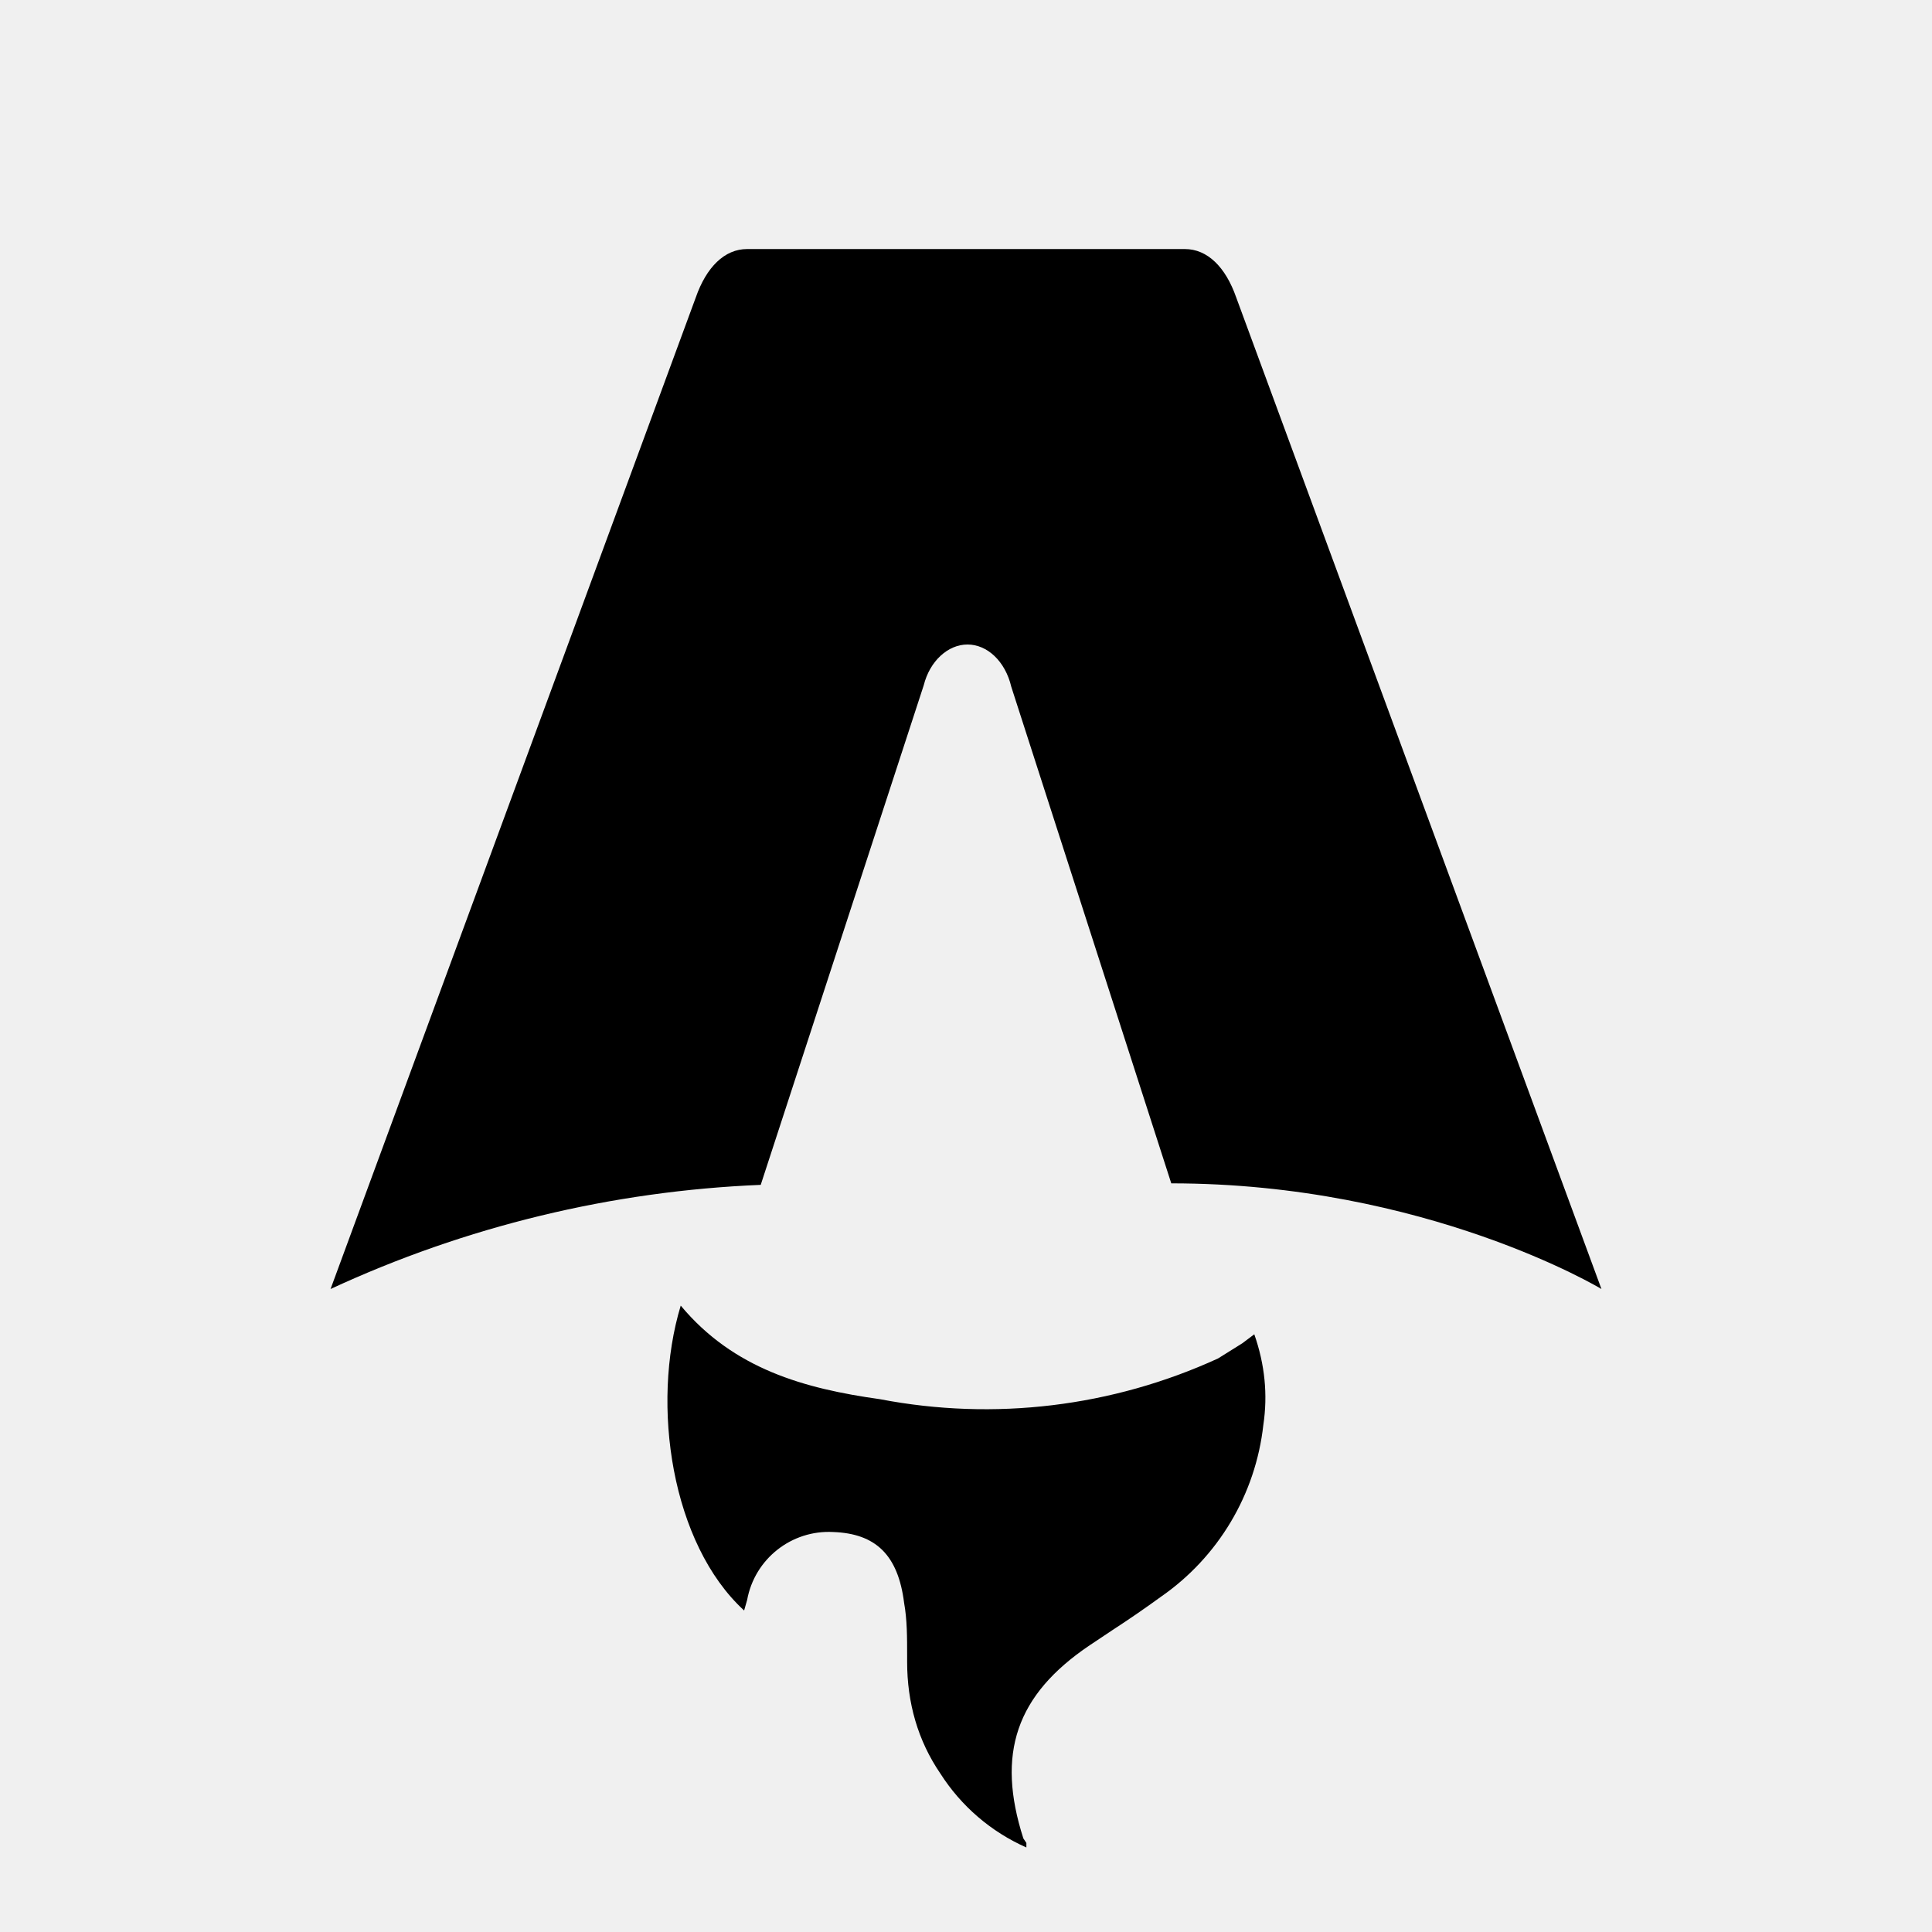
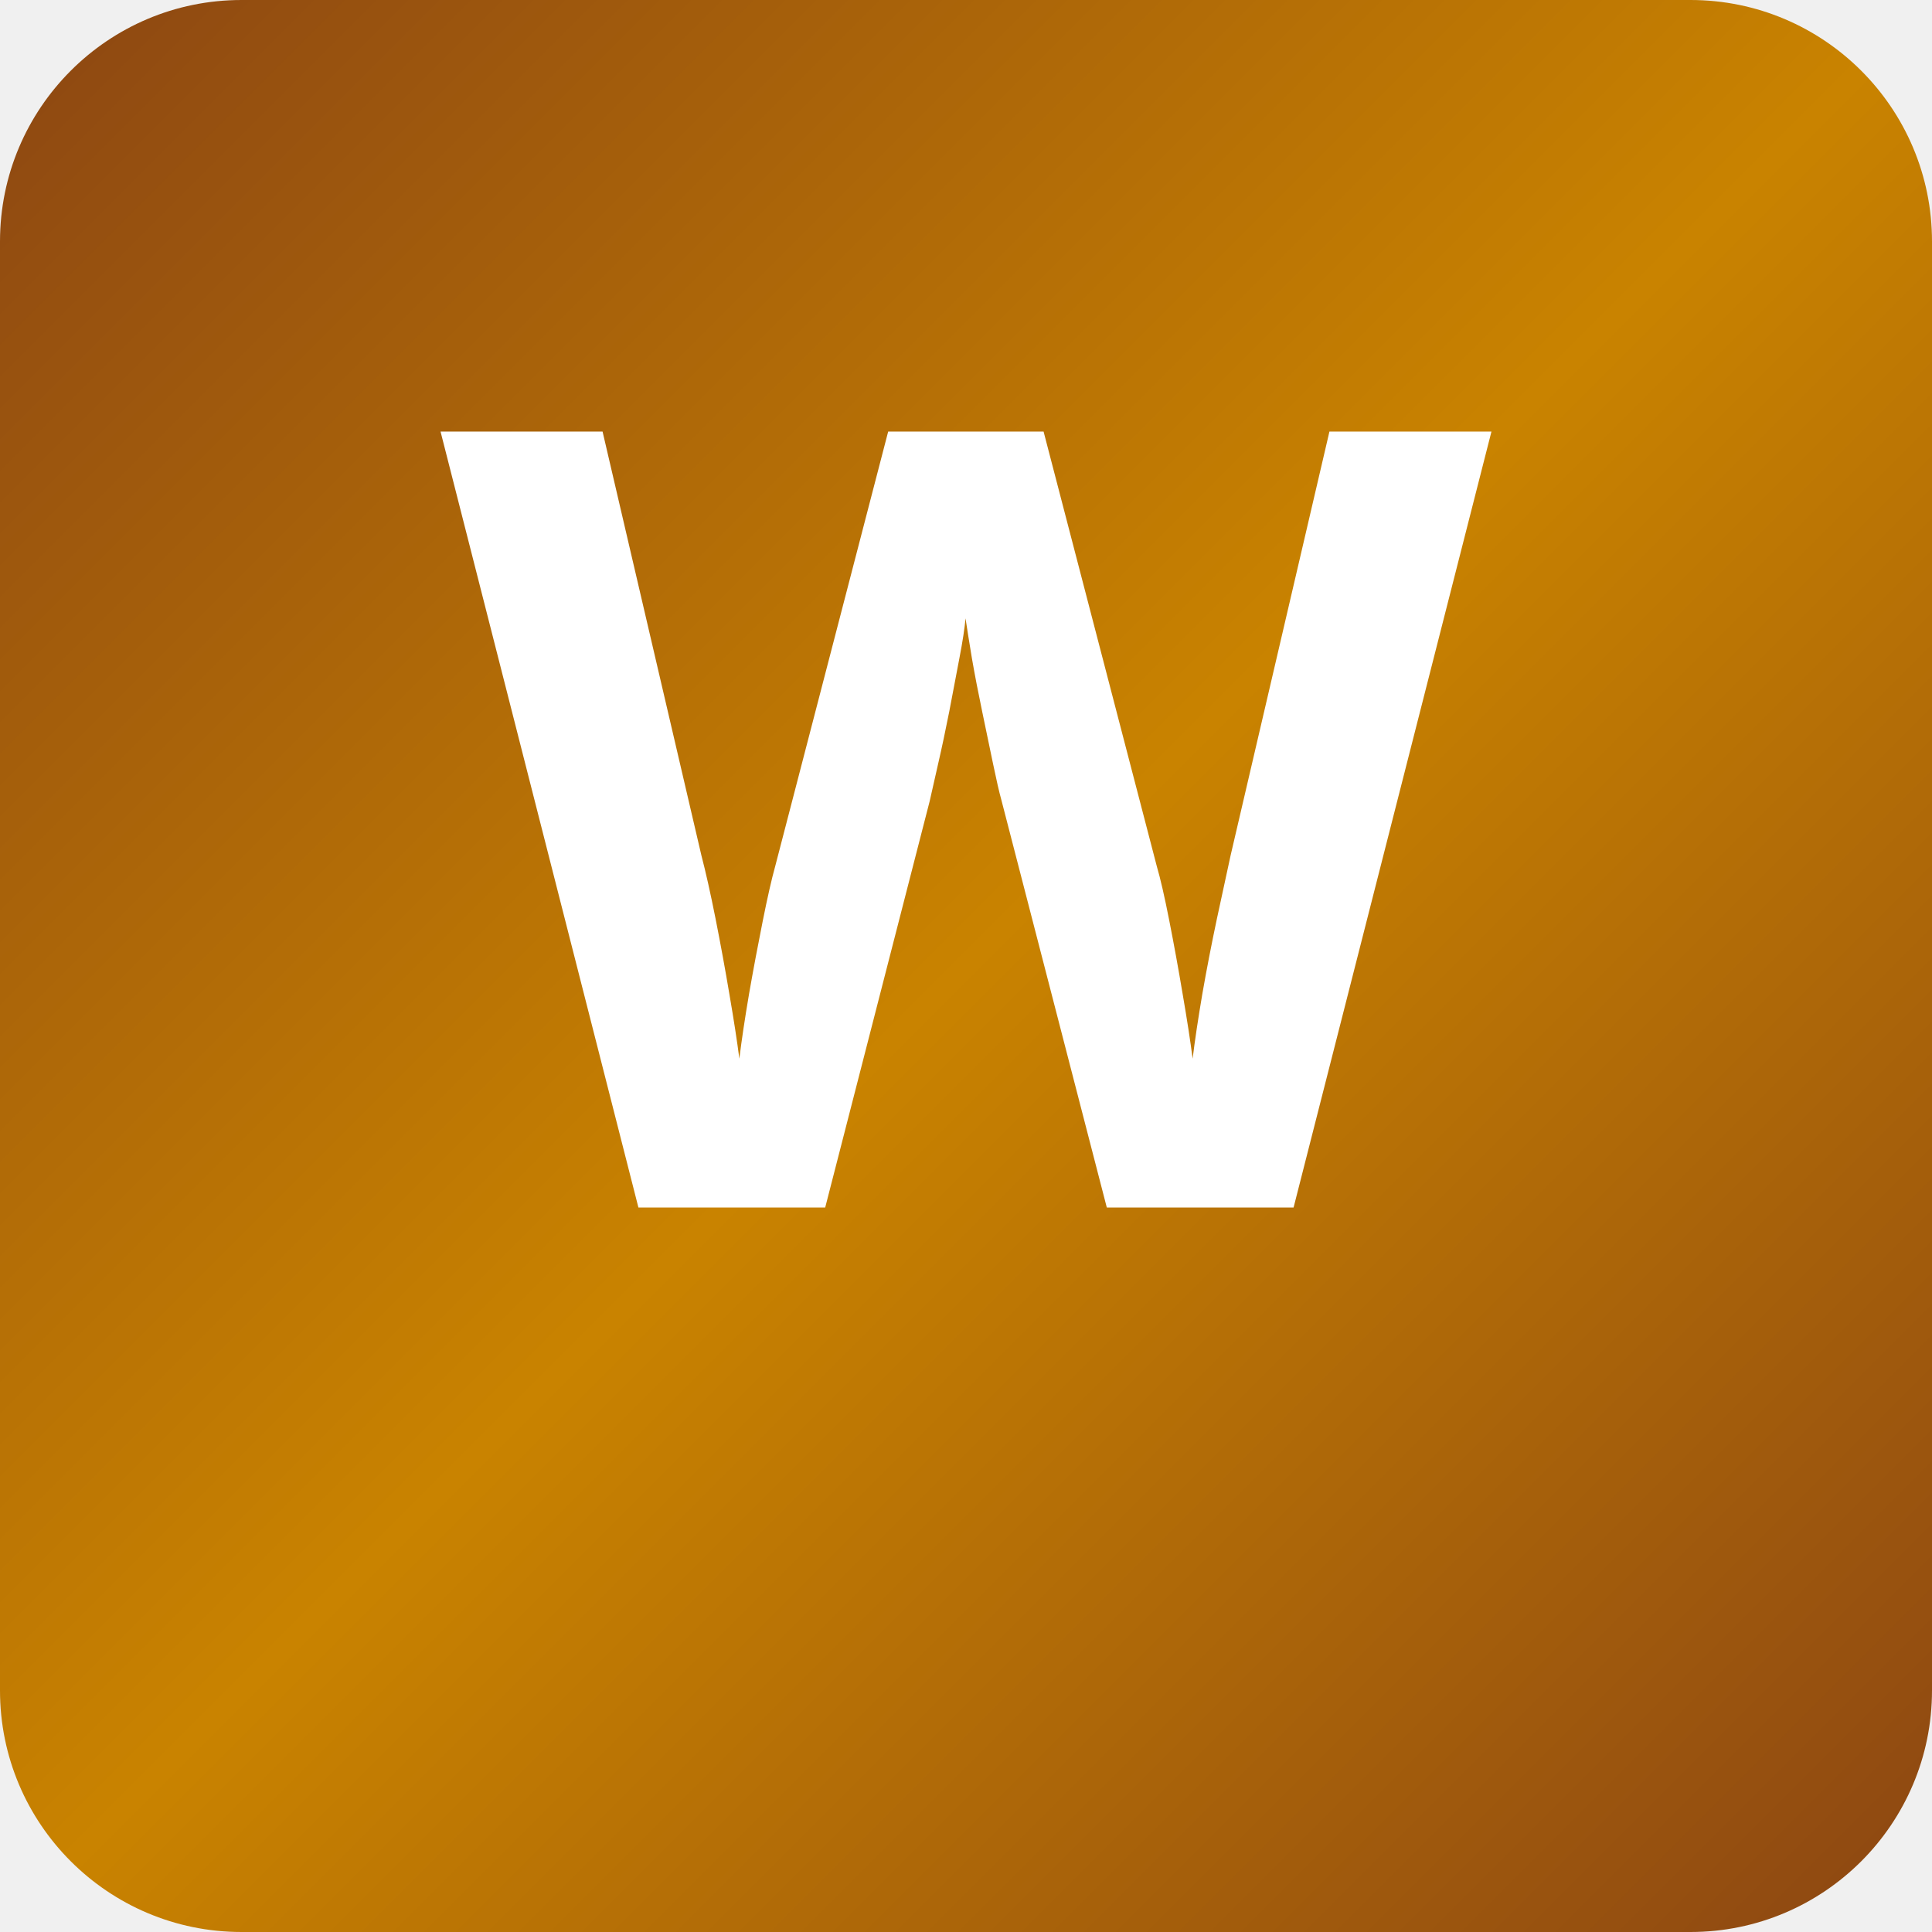
- <svg xmlns="http://www.w3.org/2000/svg" fill="none" viewBox="0 0 128 128">
-   <path d="M50.4 78.5a75.1 75.1 0 0 0-28.5 6.9l24.2-65.7c.7-2 1.9-3.2 3.4-3.2h29c1.5 0 2.7 1.2 3.4 3.2l24.2 65.7s-11.6-7-28.5-7L67 45.5c-.4-1.7-1.6-2.8-2.9-2.8-1.3 0-2.5 1.1-2.9 2.7L50.4 78.5Zm-1.1 28.2Zm-4.2-20.2c-2 6.6-.6 15.8 4.2 20.2a17.5 17.5 0 0 1 .2-.7 5.5 5.5 0 0 1 5.7-4.5c2.8.1 4.3 1.5 4.7 4.7.2 1.1.2 2.3.2 3.5v.4c0 2.7.7 5.2 2.2 7.4a13 13 0 0 0 5.7 4.9v-.3l-.2-.3c-1.8-5.6-.5-9.5 4.4-12.8l1.5-1a73 73 0 0 0 3.2-2.2 16 16 0 0 0 6.8-11.4c.3-2 .1-4-.6-6l-.8.6-1.6 1a37 37 0 0 1-22.4 2.7c-5-.7-9.7-2-13.2-6.2Z" />
-   <style>
-         path { fill: #000; }
-         @media (prefers-color-scheme: dark) {
-             path { fill: #FFF; }
-         }
-     </style>
+ <svg xmlns="http://www.w3.org/2000/svg" viewBox="0 0 128 128">
+   <defs>
+     <linearGradient id="g" x1="0%" y1="0%" x2="100%" y2="100%">
+       <stop offset="0%" style="stop-color:#8B4513" />
+       <stop offset="50%" style="stop-color:#C98300" />
+       <stop offset="100%" style="stop-color:#8B4513" />
+     </linearGradient>
+   </defs>
+   <rect width="128" height="128" rx="16" fill="url(#g)" />
+   <text x="64" y="80" font-family="Arial Black,Impact,sans-serif" font-weight="900" font-size="72" text-anchor="middle" fill="#fff" letter-spacing="-2">W</text>
</svg>
